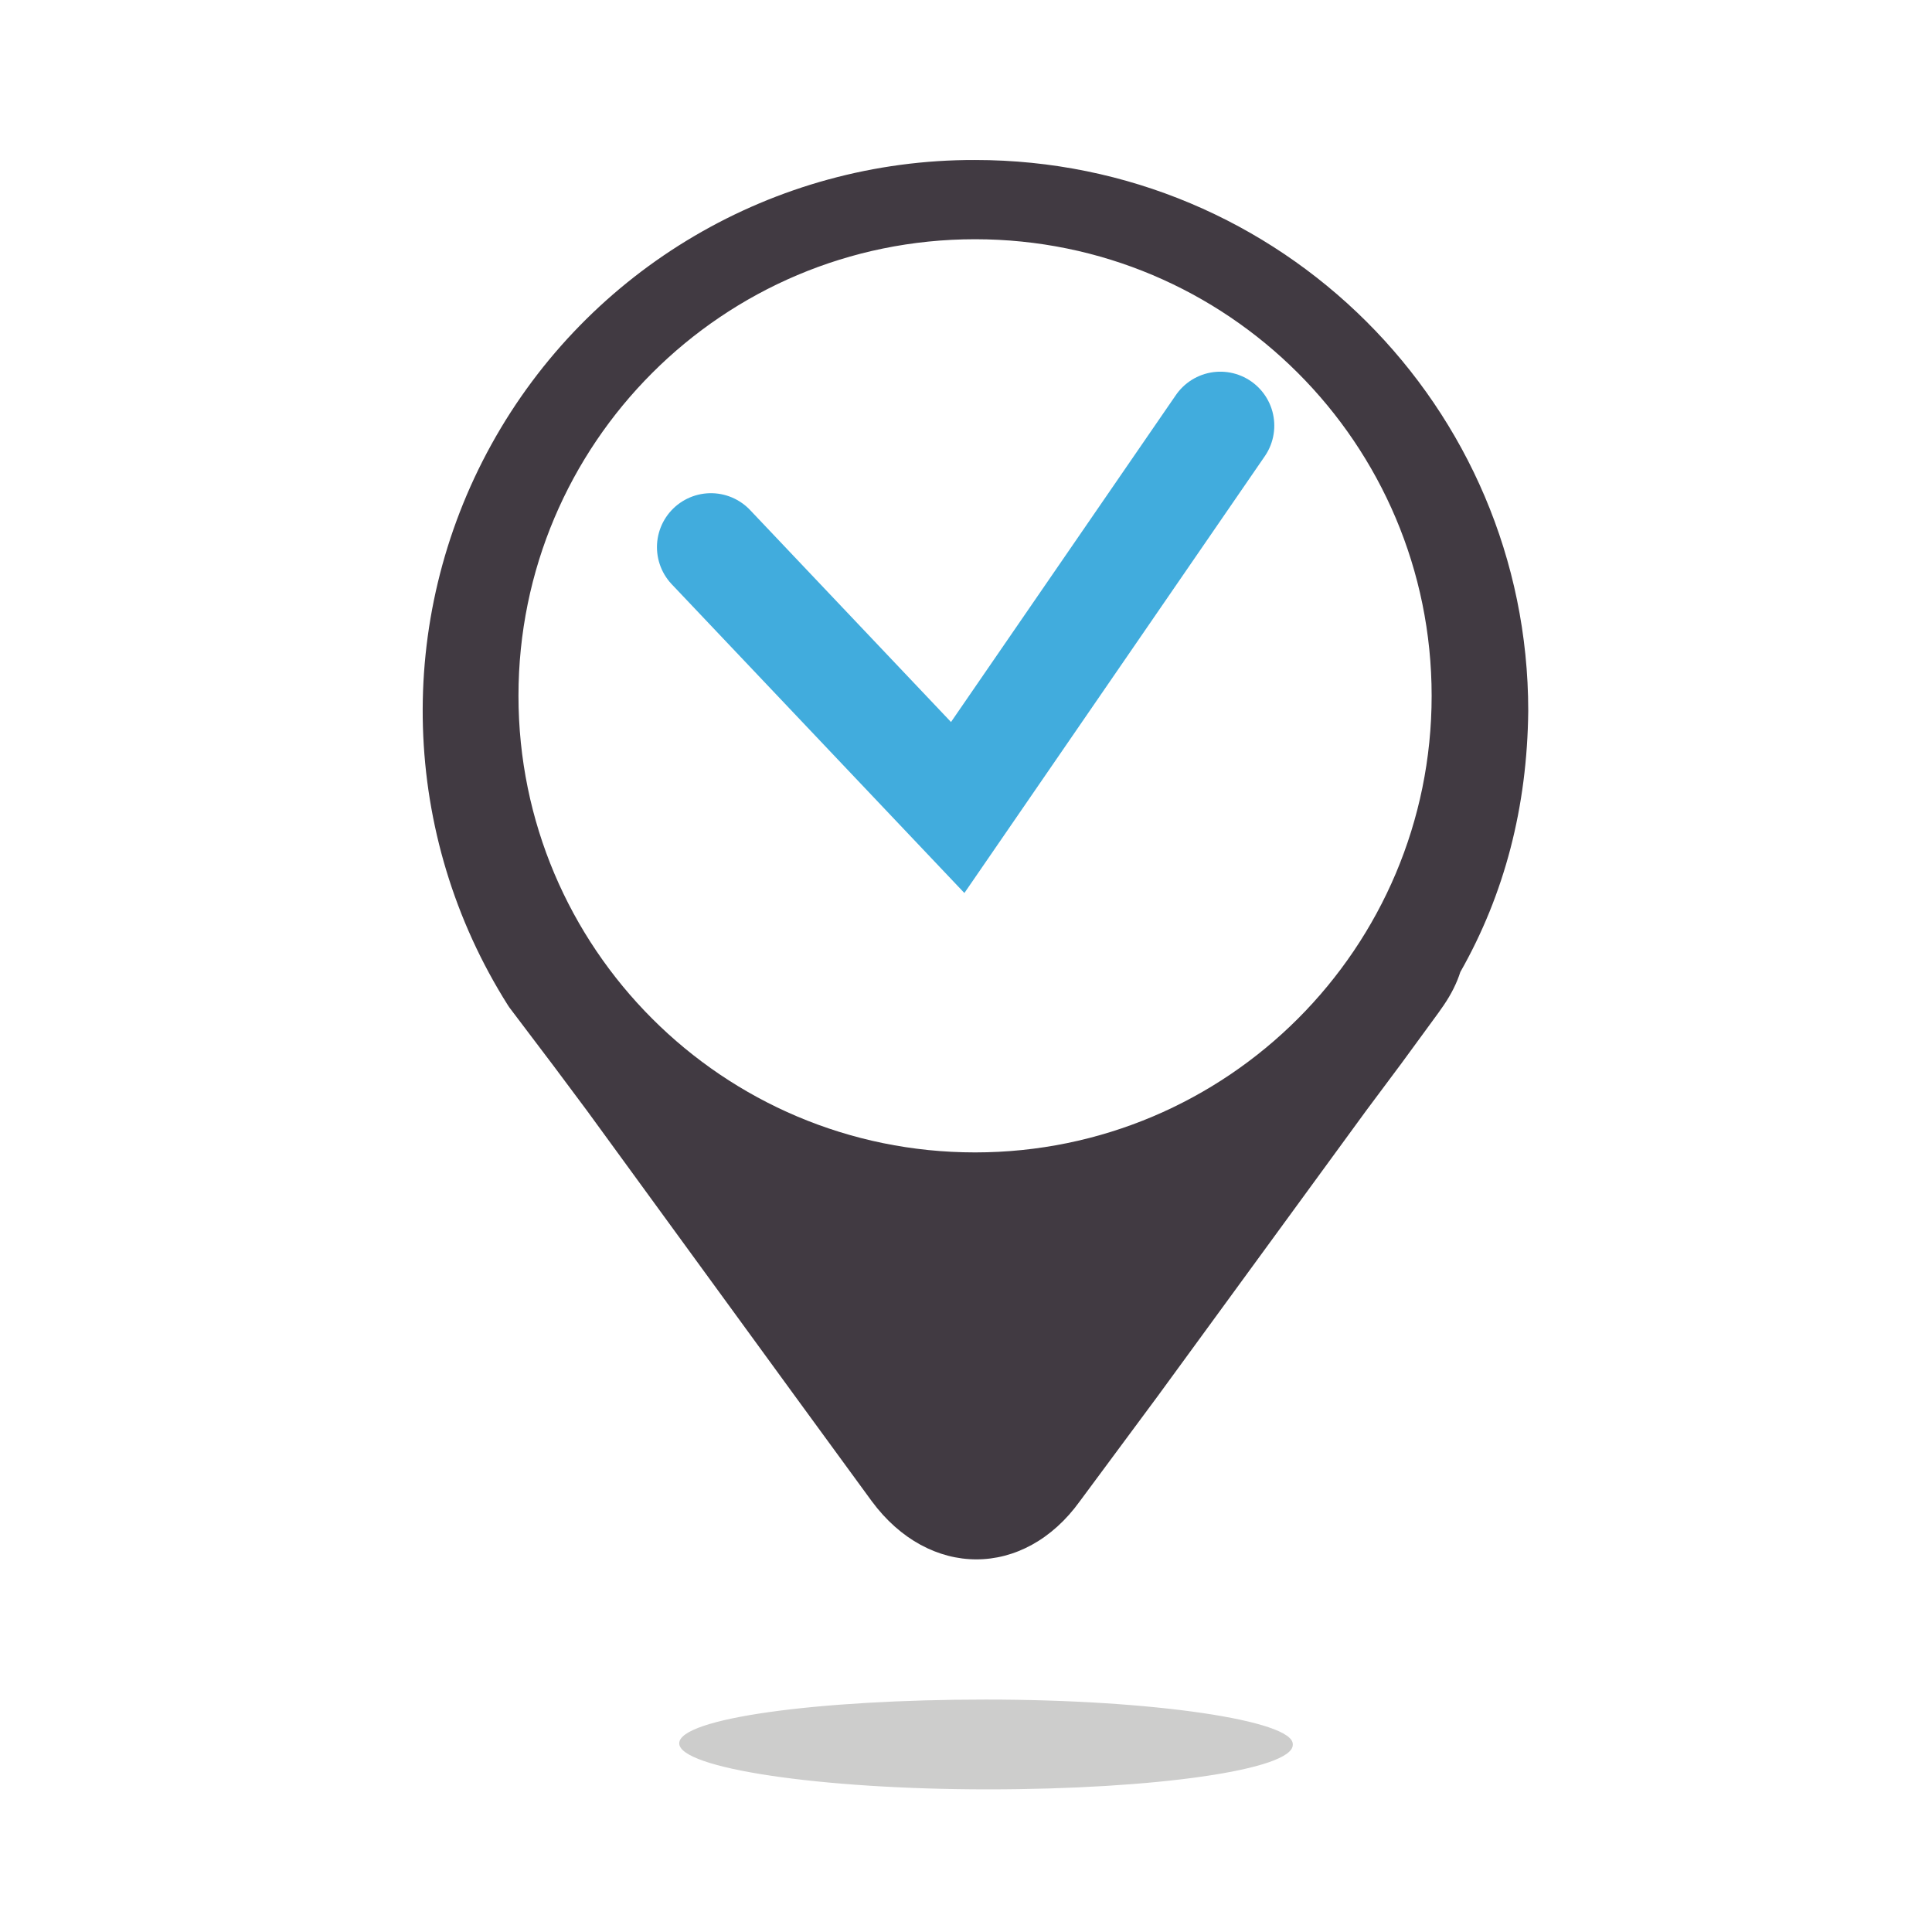
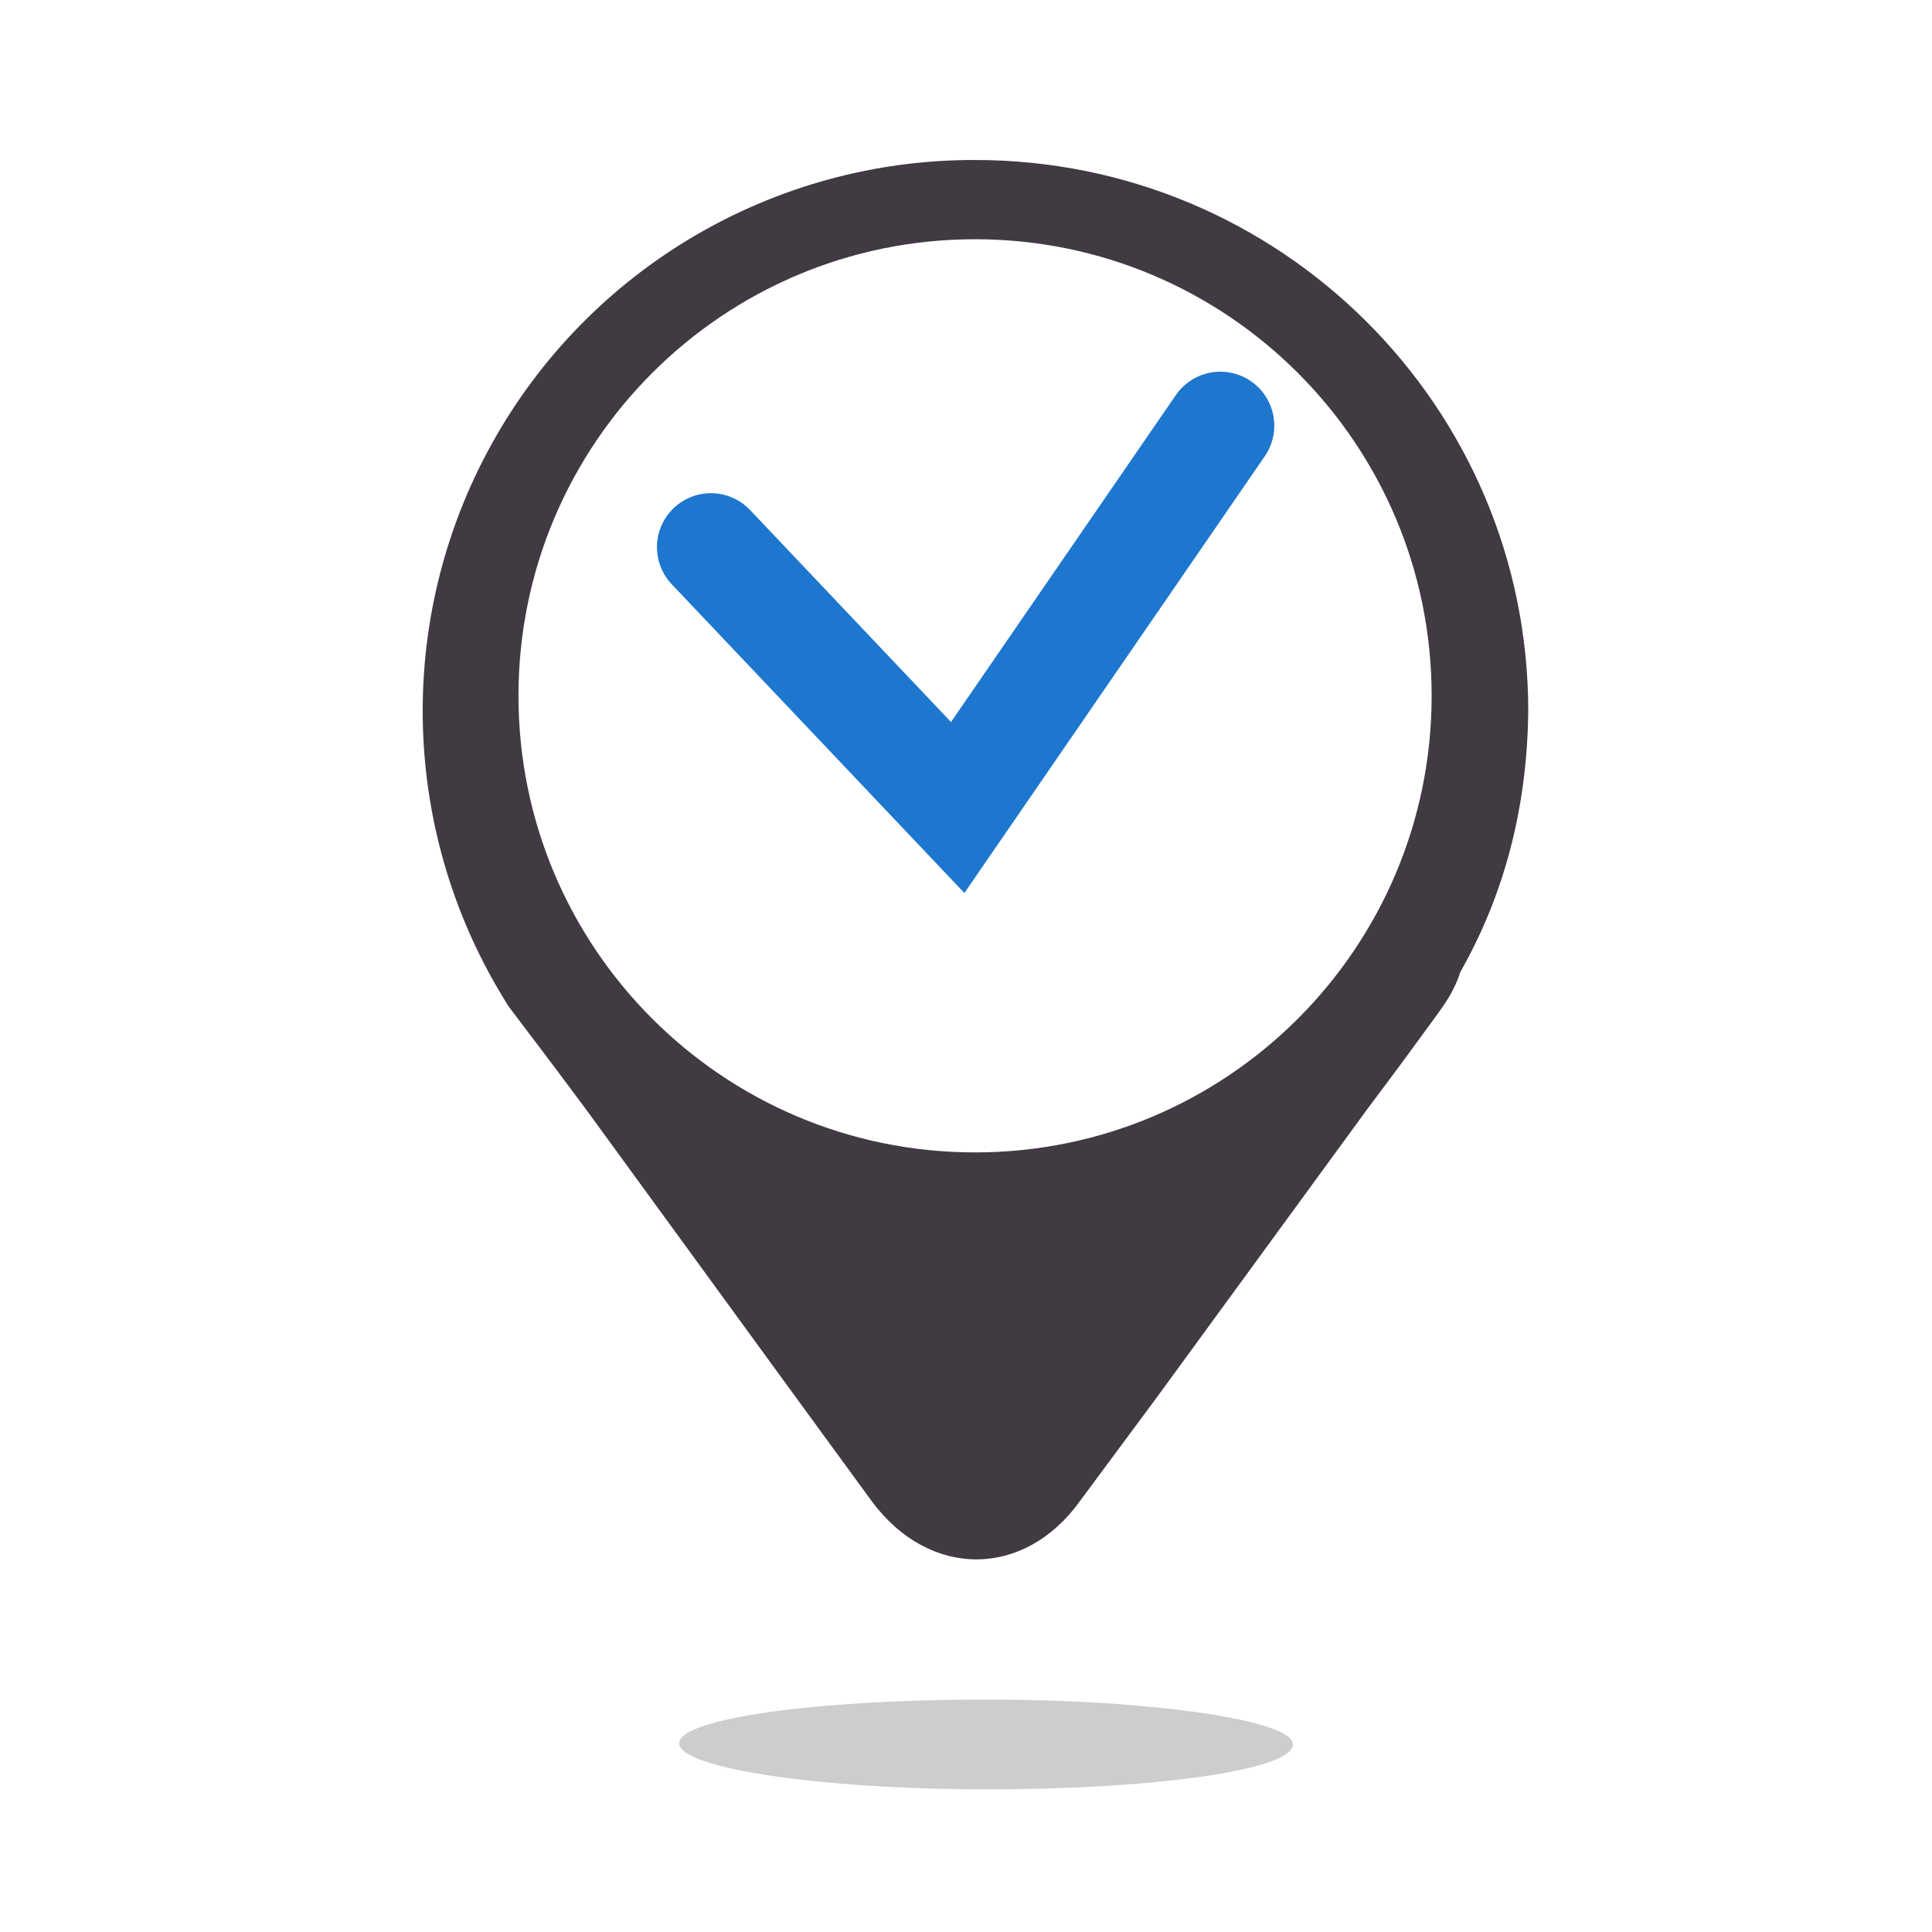
- <svg xmlns="http://www.w3.org/2000/svg" viewBox="0 0 256 256">
-   <path d="M171.3 231.2c0 3.3-18.2 5.9-40.4 5.9S90 234.3 90 231s18.2-5.8 40.6-5.8 40.7 2.8 40.7 5.9" fill="#cdcdcc" />
-   <path d="M129.2 21.2a73 73 0 0 0-61.9 112l.2.3 5.9 7.8 4.4 5.9 27.4 37.6 10.3 14.1c7.6 10.3 20.2 10.3 27.6 0l10.3-13.9 27.6-37.8 4.7-6.3 4.9-6.7.7-1q1.5-2.2 2.2-4.4 8.8-15.5 9-34.6c0-40.3-32.8-73-73.3-73m0 10.5a60.5 60.5 0 1 1 0 121 60.5 60.5 0 0 1 0-121" fill="#413a42" />
-   <path d="m94.2 72.5 32.7 34.5 34.8-50.6" fill="none" stroke="#41acdd" stroke-width="14.3" stroke-linecap="round" stroke-miterlimit="10" />
+ <svg xmlns="http://www.w3.org/2000/svg" viewBox="0 0 256 256" version="1.1" id="svg3">
+   <defs id="defs3" />
+   <path d="M171.3 231.2c0 3.3-18.2 5.9-40.4 5.9S90 234.3 90 231s18.2-5.8 40.6-5.8 40.7 2.8 40.7 5.9" fill="#cdcdcc" id="path1" />
+   <path d="M129.2 21.2a73 73 0 0 0-61.9 112l.2.3 5.9 7.8 4.4 5.9 27.4 37.6 10.3 14.1c7.6 10.3 20.2 10.3 27.6 0l10.3-13.9 27.6-37.8 4.7-6.3 4.9-6.7.7-1q1.5-2.2 2.2-4.4 8.8-15.5 9-34.6c0-40.3-32.8-73-73.3-73m0 10.5a60.5 60.5 0 1 1 0 121 60.5 60.5 0 0 1 0-121" fill="#413a42" id="path2" />
+   <path d="m94.2 72.5 32.7 34.5 34.8-50.6" fill="none" stroke="#41acdd" stroke-width="14.3" stroke-linecap="round" stroke-miterlimit="10" id="path3" style="stroke:#1d77ce;stroke-opacity:1" />
</svg>
